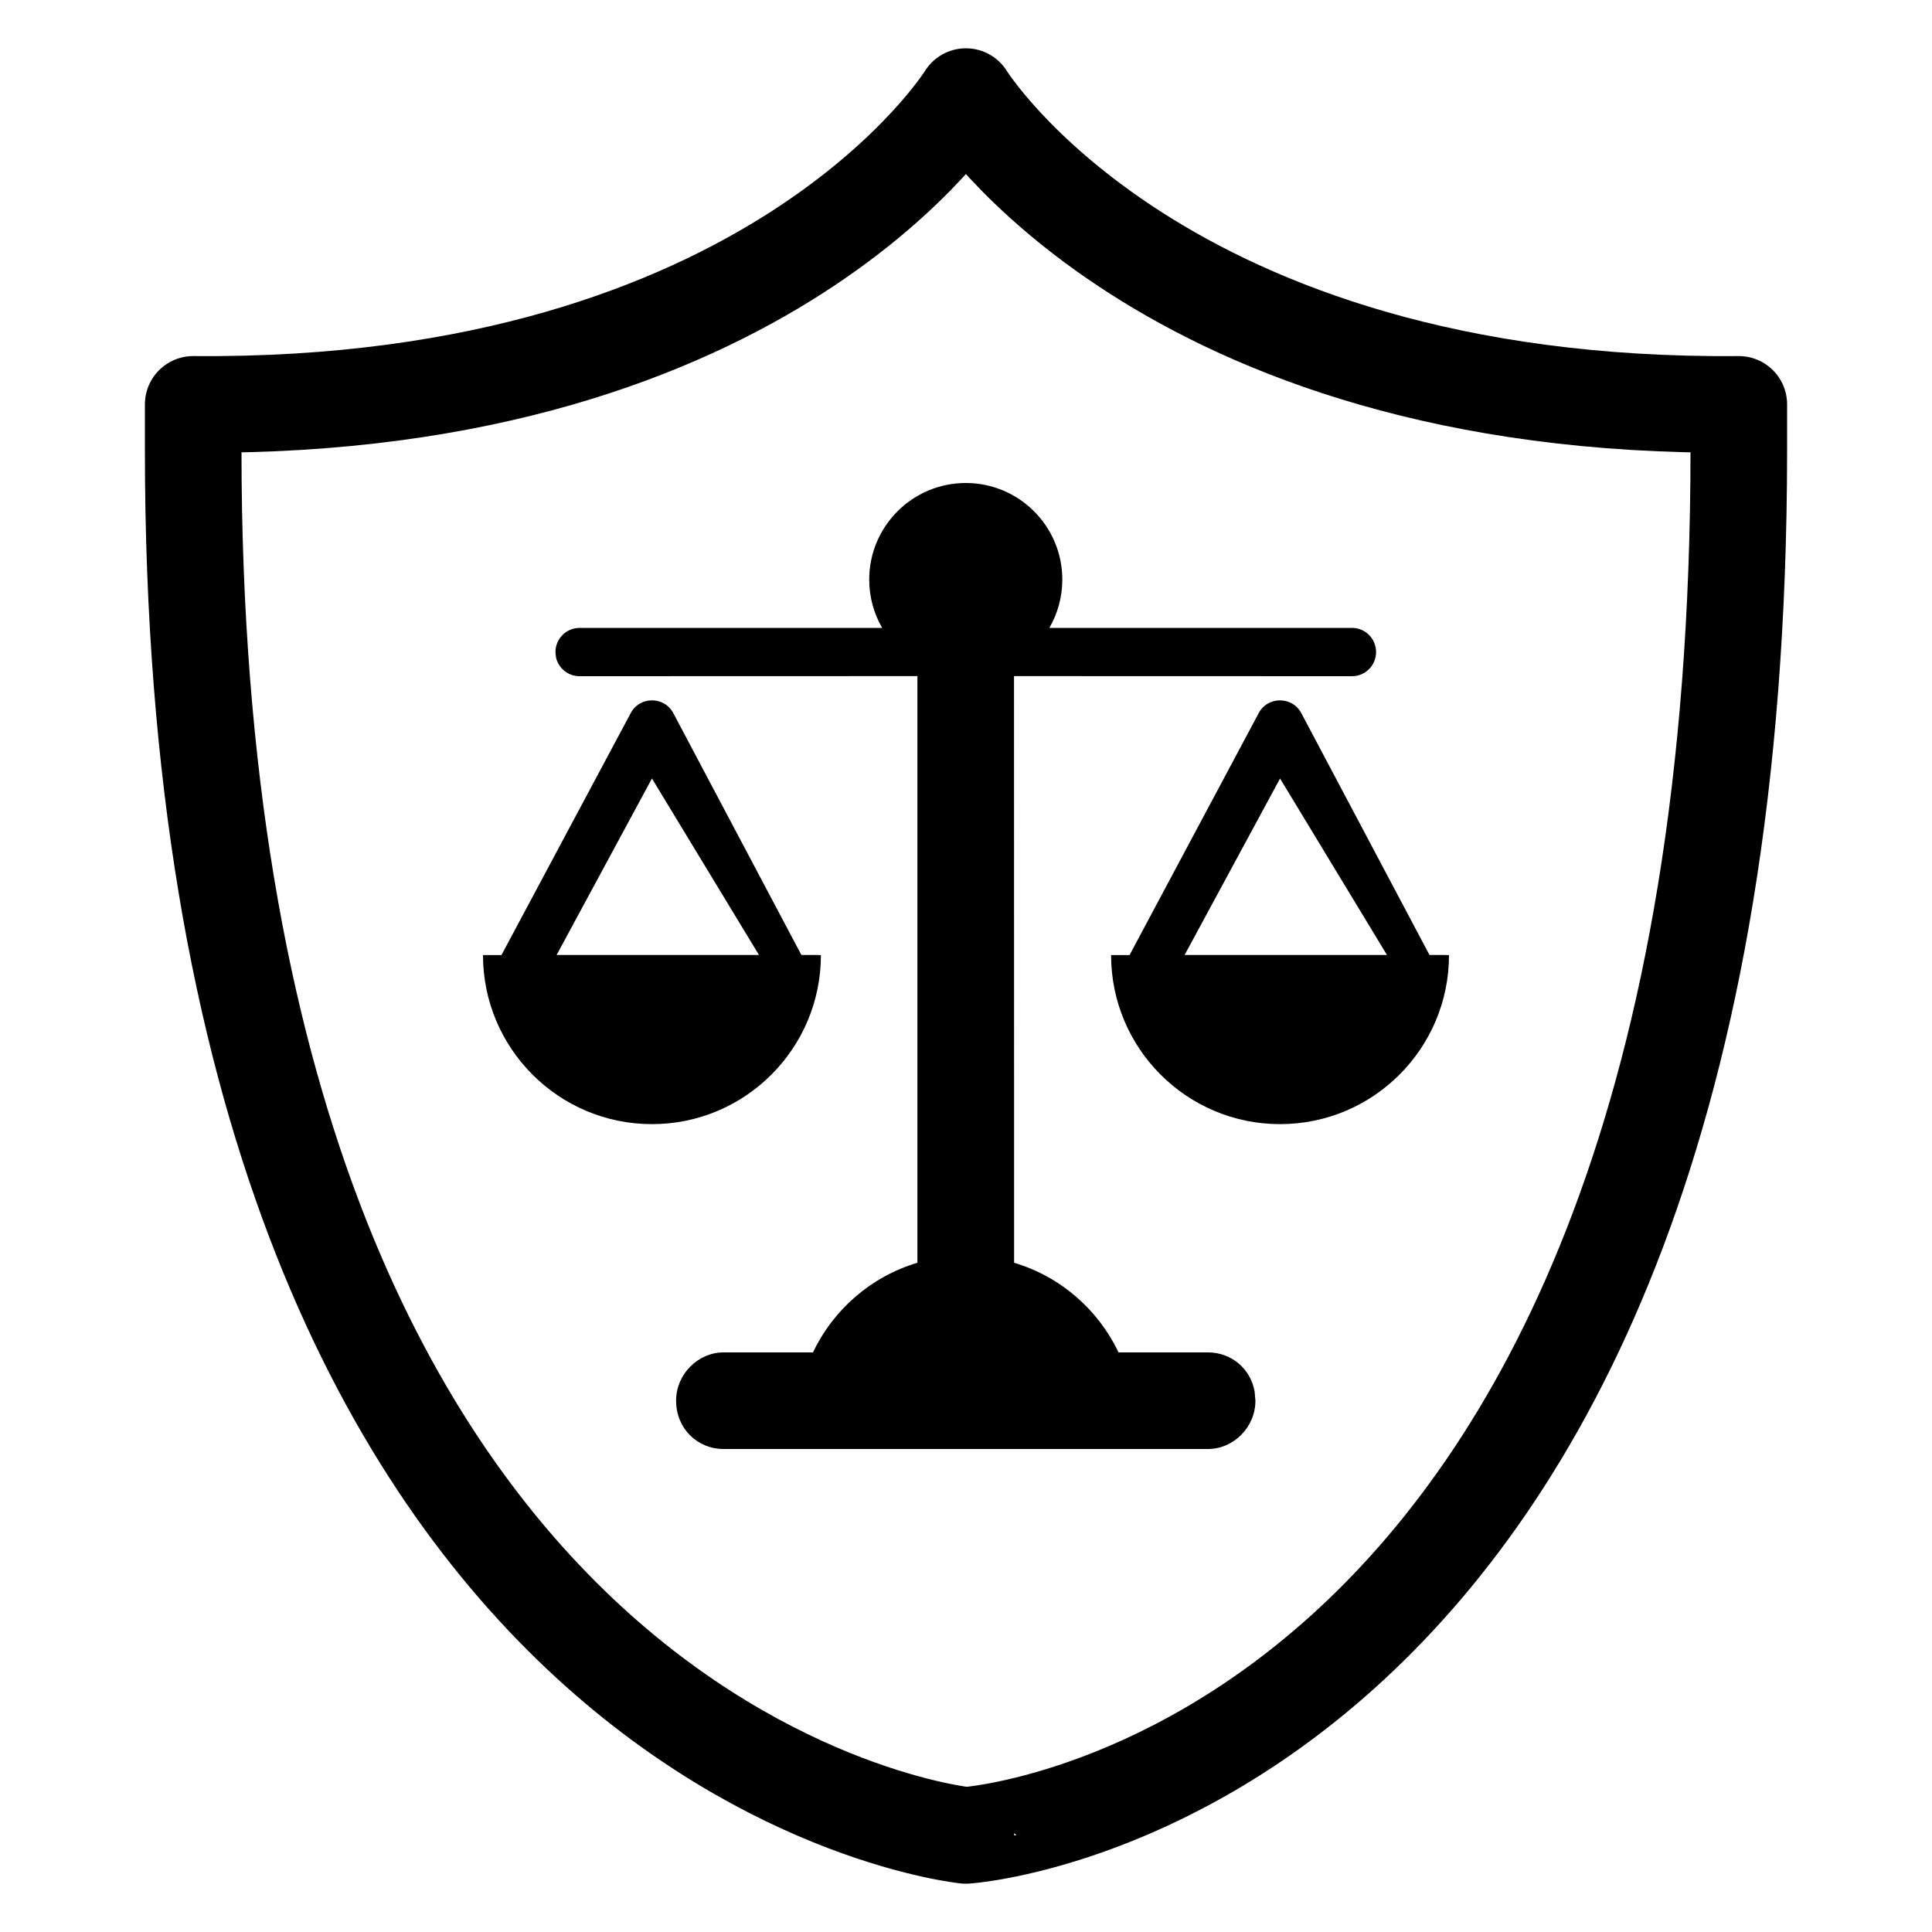
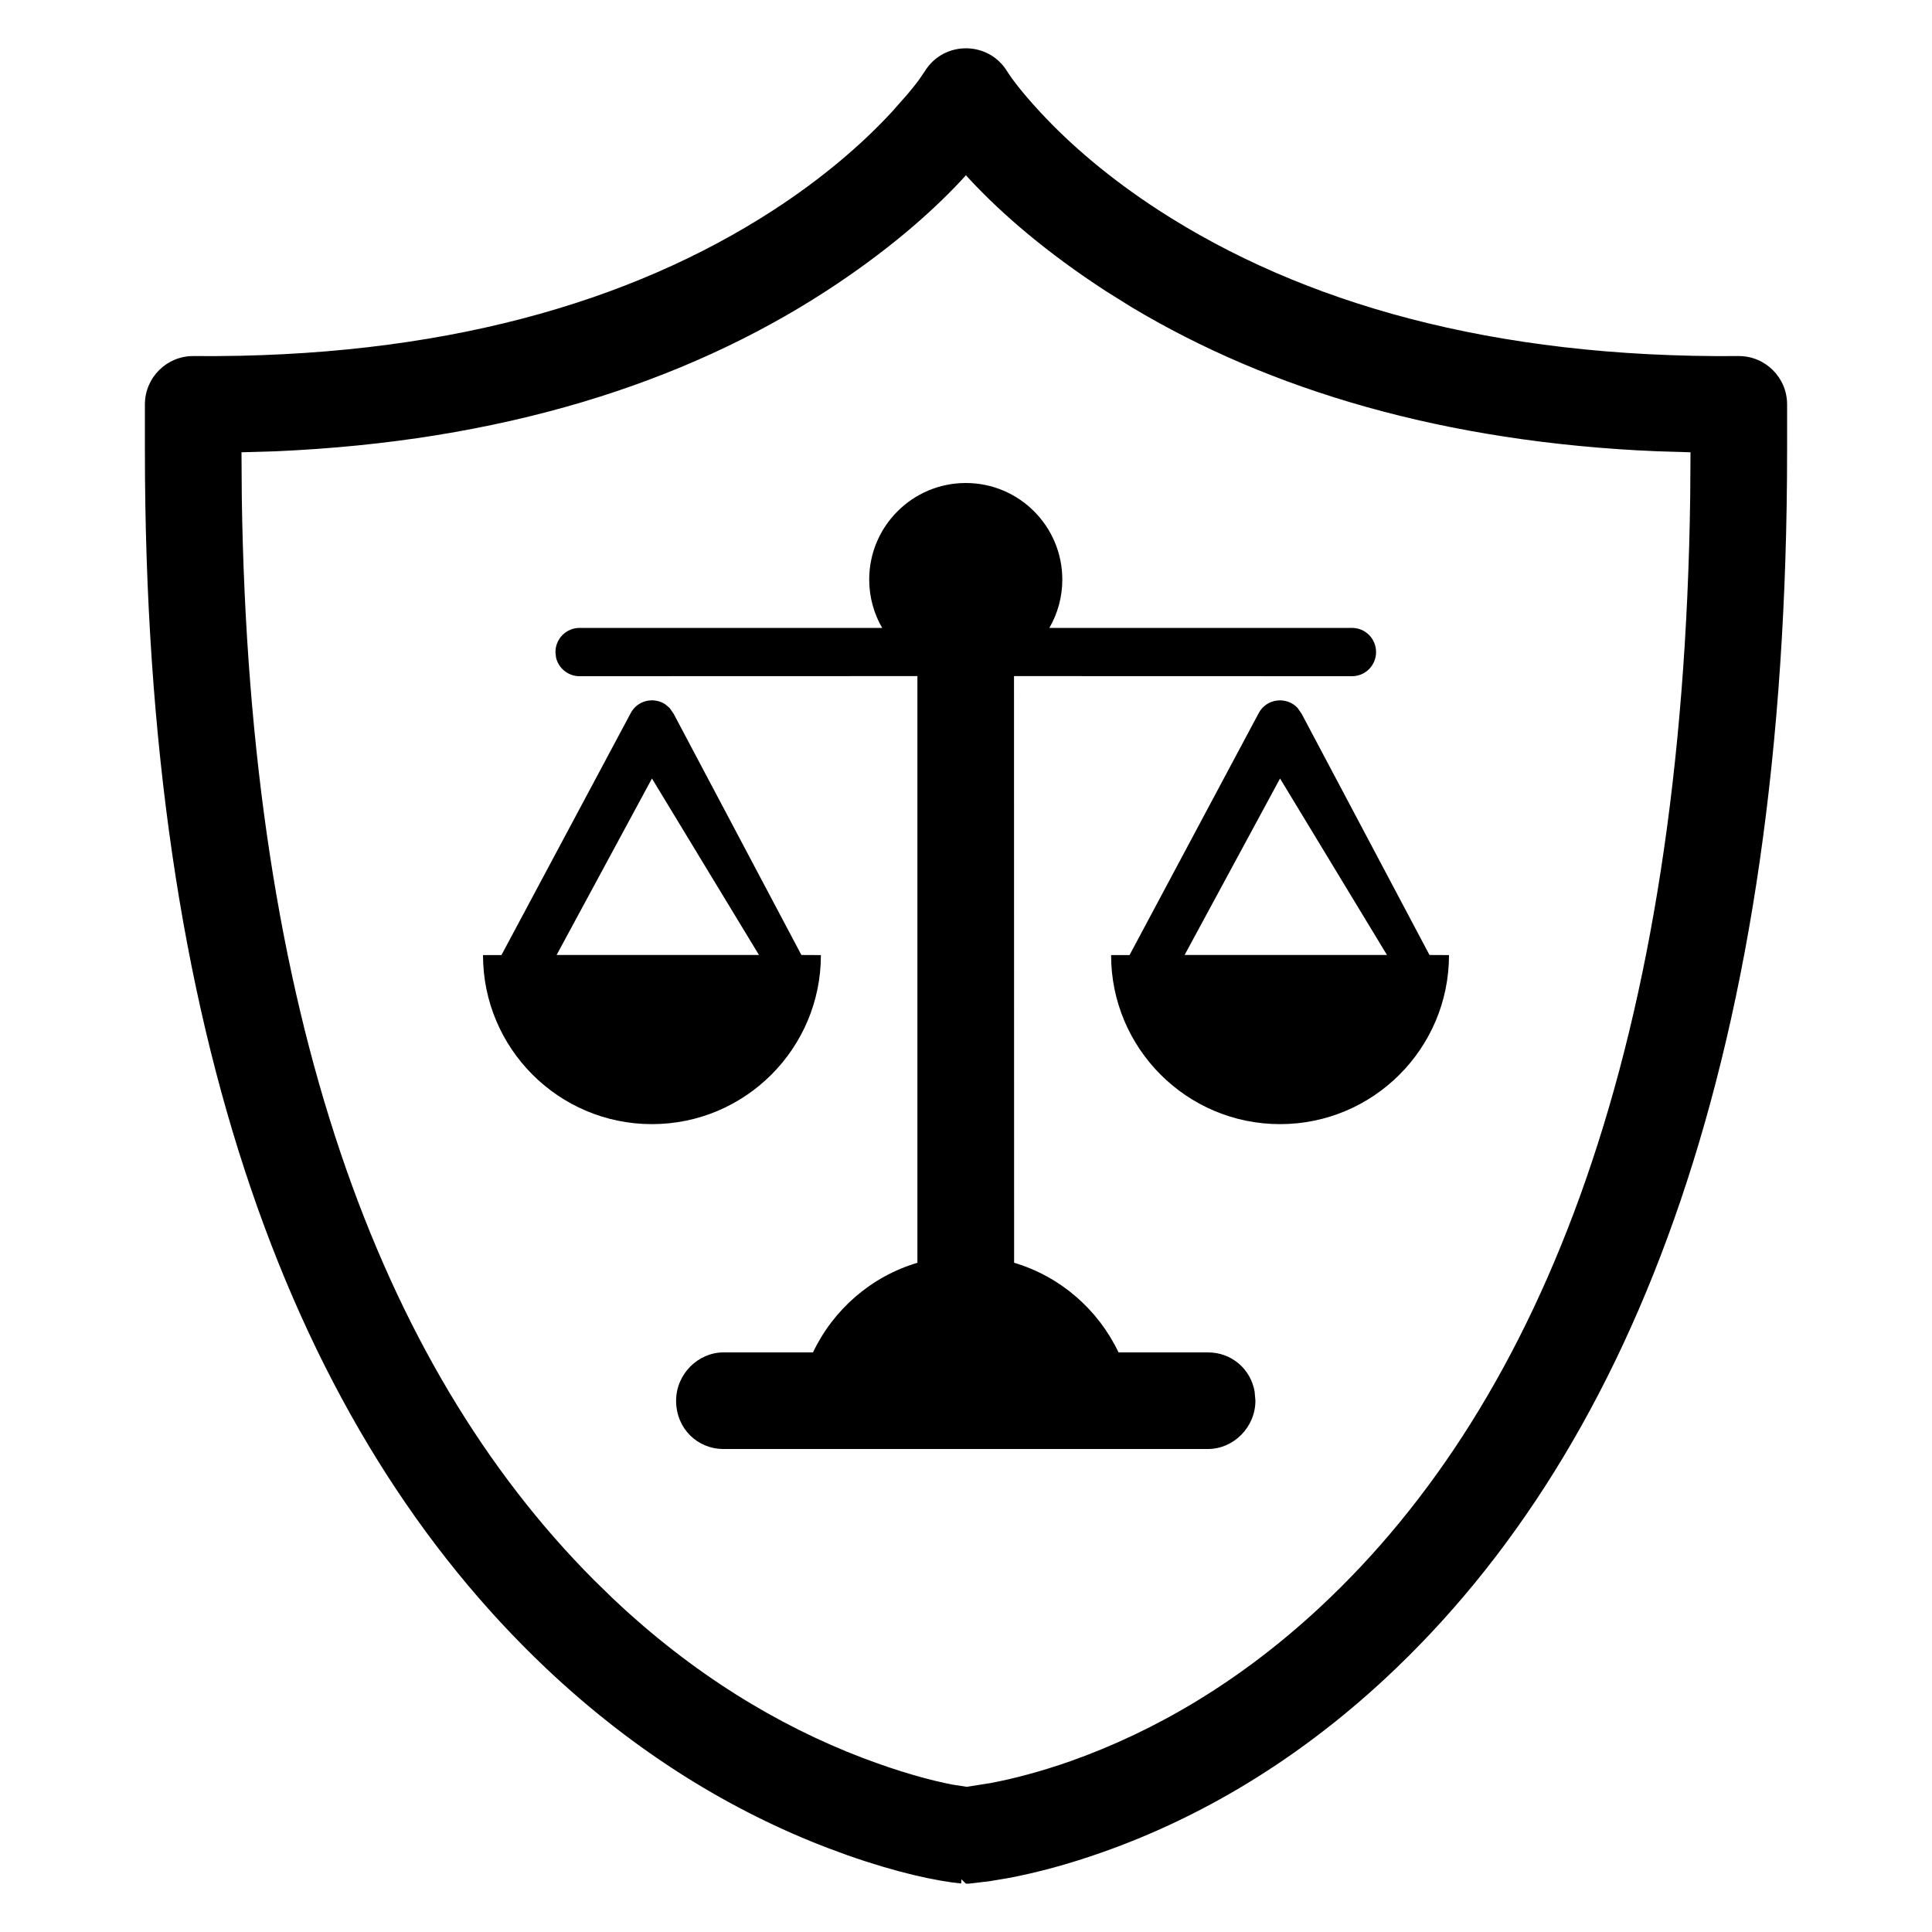
<svg xmlns="http://www.w3.org/2000/svg" width="20px" height="20px" viewBox="0 0 20 20" version="1.1">
-   <g id="whistleblower-shield-scales" stroke="none" stroke-width="1" fill="none" fill-rule="evenodd">
-     <path d="M2,4.186 L2,4.664 C2,18.204 9.999,19 9.999,19 C9.999,19.001 18,18.47 18,4.664 L18,4.186 C11.999,4.239 9.999,1 9.999,1 C9.999,1 8,4.239 2,4.186 Z" id="Shape-Copy" stroke="#000000" stroke-linejoin="round" />
-     <path d="M9.998,5 C10.55,5 10.997,5.448 10.997,6 C10.997,6.182 10.948,6.353 10.863,6.5 L13.996,6.5 C14.134,6.5 14.245,6.612 14.245,6.75 C14.245,6.888 14.134,7 13.996,7 L13.996,7 L10.497,6.999 L10.498,13.072 C10.976,13.214 11.368,13.556 11.579,14 L12.505,14 C12.746,14 12.947,14.168 12.988,14.407 L12.996,14.5 C12.996,14.776 12.768,15 12.505,15 L7.49,15 C7.219,15 6.999,14.788 6.999,14.5 C6.999,14.224 7.227,14 7.49,14 L8.416,14 C8.627,13.556 9.019,13.214 9.497,13.072 L9.497,6.999 L6,7 C5.881,7 5.782,6.918 5.756,6.807 L5.75,6.75 C5.75,6.612 5.862,6.5 6,6.5 L6,6.5 L9.132,6.5 C9.047,6.353 8.998,6.182 8.998,6 C8.998,5.448 9.446,5 9.998,5 Z M6.526,7.388 C6.618,7.204 6.881,7.204 6.973,7.388 L6.973,7.388 L8.296,9.886 C8.359,9.886 8.41,9.886 8.444,9.886 L8.498,9.887 C8.498,10.853 7.715,11.637 6.749,11.637 C5.783,11.637 5,10.853 5,9.887 C5.051,9.887 5.116,9.887 5.191,9.887 Z M13.027,7.388 C13.119,7.204 13.382,7.204 13.474,7.388 L13.474,7.388 L14.798,9.886 C14.861,9.886 14.912,9.886 14.946,9.886 L15,9.887 C15,10.853 14.217,11.637 13.251,11.637 C12.285,11.637 11.502,10.853 11.502,9.887 C11.553,9.887 11.618,9.887 11.693,9.887 Z M13.251,8.059 L12.263,9.886 C12.913,9.886 13.776,9.885 14.358,9.886 L13.251,8.059 Z M6.749,8.059 L5.762,9.886 C6.412,9.886 7.275,9.885 7.857,9.886 L6.749,8.059 Z" id="scale" fill="#000000" />
+   <g stroke="none" stroke-width="1" fill="none" fill-rule="evenodd">
+     <g id="shield-scales" transform="translate(1.5, 0.5)" fill="#000000" fill-rule="nonzero">
+       <path d="M8.925,0.237 C8.97,0.31 9.081,0.459 9.266,0.658 C9.584,1.002 9.99,1.348 10.491,1.674 C11.974,2.636 13.95,3.208 16.496,3.186 C16.773,3.183 17,3.408 17,3.686 L17,4.164 C17,10.335 15.449,14.451 12.84,16.876 C11.913,17.737 10.916,18.32 9.916,18.673 C9.563,18.798 9.234,18.886 8.936,18.942 L8.738,18.975 L8.533,18.999 L8.499,19 L8.453,18.954 L8.45,18.998 C8.19,18.972 7.782,18.885 7.269,18.704 L7.071,18.631 C6.075,18.251 5.081,17.647 4.156,16.773 C1.55,14.308 0,10.218 0,4.164 L0,3.686 C0,3.408 0.227,3.183 0.504,3.186 C3.05,3.208 5.025,2.636 6.508,1.674 C7.009,1.348 7.415,1.002 7.733,0.658 L7.893,0.477 C7.939,0.422 7.977,0.375 8.007,0.335 L8.074,0.237 C8.269,-0.079 8.73,-0.079 8.925,0.237 Z M8.499,1.314 L8.453,1.365 C8.122,1.72 7.66,2.118 7.052,2.513 C5.578,3.469 3.687,4.073 1.342,4.172 L1,4.182 L1.003,4.642 C1.079,10.011 2.435,13.633 4.646,15.854 L4.843,16.046 C5.668,16.827 6.55,17.362 7.428,17.697 C7.817,17.845 8.136,17.931 8.359,17.974 L8.507,17.997 L8.75,17.959 C8.999,17.912 9.279,17.838 9.583,17.731 C10.458,17.421 11.336,16.908 12.159,16.143 C14.486,13.982 15.921,10.28 15.997,4.638 L16,4.182 L15.658,4.172 C13.45,4.079 11.645,3.538 10.211,2.678 L9.947,2.513 C9.339,2.118 8.877,1.72 8.546,1.365 L8.499,1.314 Z" id="Shape" />
+       <path d="M8.498,4.5 C9.05,4.5 9.497,4.948 9.497,5.5 C9.497,5.682 9.448,5.853 9.363,6 L12.496,6 C12.634,6 12.745,6.112 12.745,6.25 C12.745,6.388 12.634,6.5 12.496,6.5 L12.496,6.5 L8.997,6.499 L8.998,12.572 C9.476,12.714 9.868,13.056 10.079,13.5 L11.005,13.5 C11.246,13.5 11.447,13.668 11.488,13.907 L11.496,14 C11.496,14.276 11.268,14.5 11.005,14.5 L5.99,14.5 C5.719,14.5 5.499,14.288 5.499,14 C5.499,13.724 5.727,13.5 5.99,13.5 L6.916,13.5 C7.127,13.056 7.519,12.714 7.997,12.572 L7.997,6.499 L4.5,6.5 C4.381,6.5 4.282,6.418 4.256,6.307 L4.25,6.25 C4.25,6.112 4.362,6 4.5,6 L4.5,6 L7.632,6 C7.547,5.853 7.498,5.682 7.498,5.5 C7.498,4.948 7.946,4.5 8.498,4.5 Z" id="scale-path" />
+       <path d="M5.384,6.789 L5.431,6.828 L5.473,6.888 L6.796,9.386 L6.998,9.387 C6.998,10.353 6.215,11.137 5.249,11.137 C4.283,11.137 3.5,10.353 3.5,9.387 L3.691,9.387 L5.026,6.888 C5.096,6.747 5.267,6.714 5.384,6.789 Z M5.249,7.559 L4.262,9.386 L6.357,9.386 L5.249,7.559 Z M11.932,6.828 L11.974,6.888 L13.298,9.386 L13.5,9.387 C13.5,10.353 12.717,11.137 11.751,11.137 C10.785,11.137 10.002,10.353 10.002,9.387 L10.193,9.387 L11.527,6.888 C11.608,6.727 11.819,6.707 11.932,6.828 Z M11.751,7.559 L10.763,9.386 L12.858,9.386 L11.751,7.559 Z" id="Shape" />
+     </g>
  </g>
</svg>
